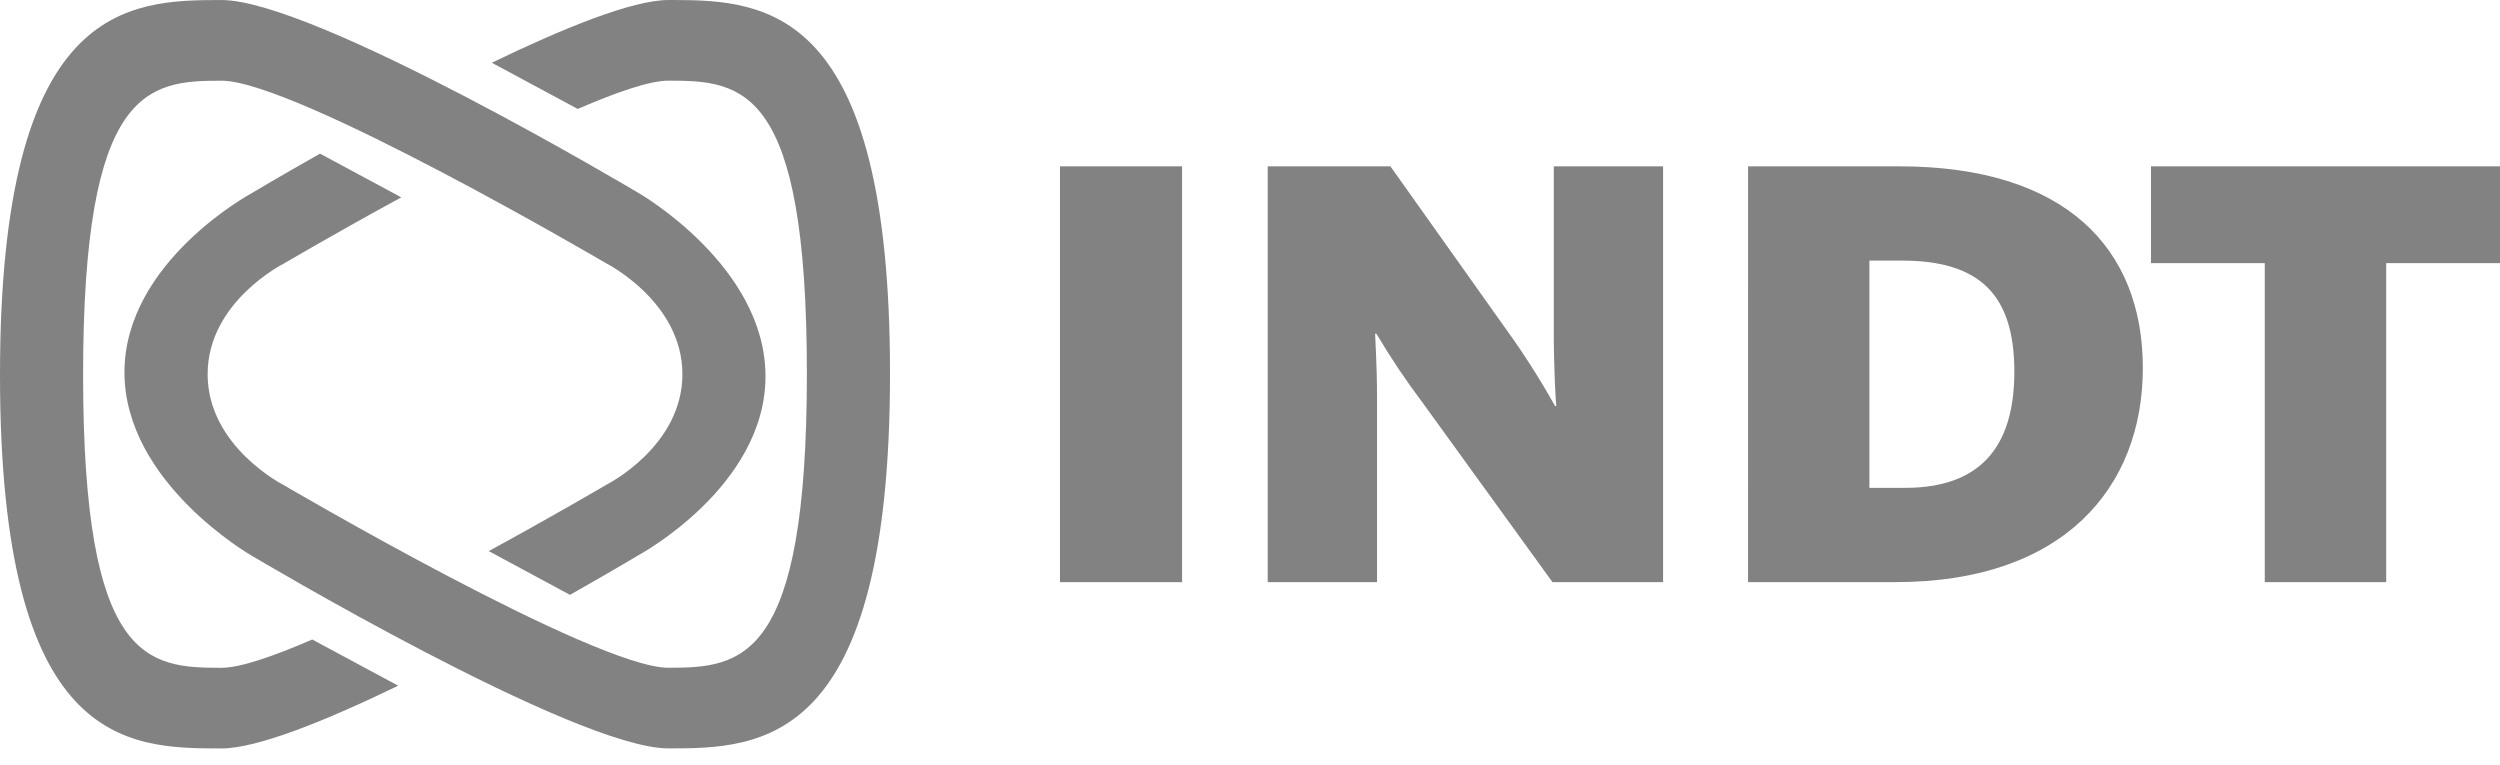
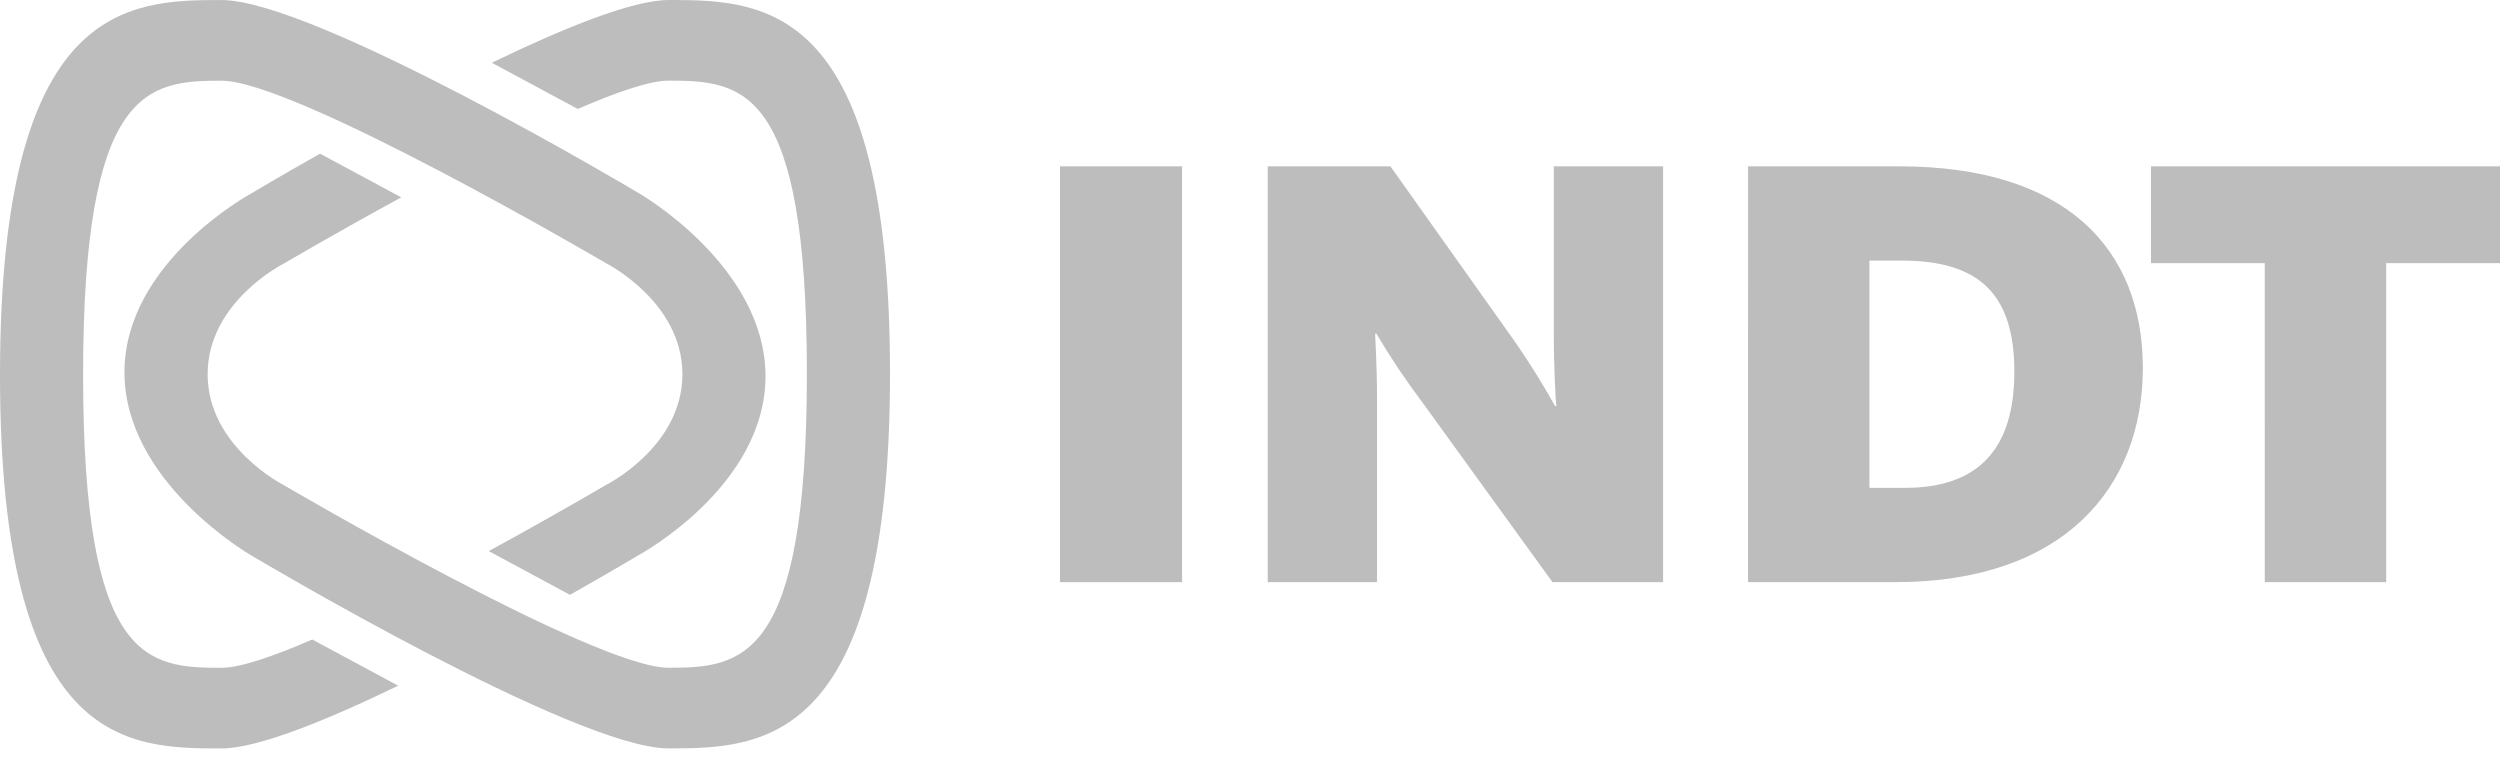
<svg xmlns="http://www.w3.org/2000/svg" width="157" height="48" viewBox="0 0 157 48" fill="none">
-   <path d="M66.567 10.446H74.234V36.559H66.567V10.446Z" fill="#828282" />
-   <path d="M79.613 10.446H87.319L94.584 20.678C95.703 22.226 96.73 23.837 97.658 25.502H97.739C97.698 25.305 97.578 23.031 97.578 20.953V10.446H104.442V36.558H97.495L89.351 25.305C88.298 23.908 87.325 22.455 86.435 20.953H86.357C86.357 21.188 86.477 22.952 86.477 24.912V36.558H79.613V10.446Z" fill="#828282" />
-   <path d="M119.637 30.637C124.305 30.637 126.501 28.127 126.501 23.343C126.501 18.482 124.303 16.365 119.432 16.365H117.399V30.636L119.637 30.637ZM109.779 10.446H119.279C129.7 10.446 134.57 15.582 134.57 23.109C134.57 30.637 129.579 36.558 119.039 36.558H109.778L109.779 10.446Z" fill="#828282" />
-   <path d="M142.227 16.523H135.082V10.446H157.001V16.523H149.853V36.559H142.228L142.227 16.523Z" fill="#828282" />
-   <path fill-rule="evenodd" clip-rule="evenodd" d="M41.963 0.002C39.699 0.011 35.379 1.767 30.887 3.941L36.282 6.842C38.744 5.776 40.819 5.065 41.972 5.065C46.622 5.065 50.672 5.378 50.672 23.469C50.672 41.561 46.582 41.935 41.972 41.935C37.362 41.935 17.825 30.468 17.825 30.468C17.825 30.468 13.039 28.057 13.039 23.5C13.039 18.943 17.825 16.552 17.825 16.552C17.825 16.552 21.057 14.649 25.2 12.393L20.097 9.649C17.506 11.113 15.78 12.147 15.78 12.147C15.78 12.147 7.816 16.443 7.816 23.38C7.816 30.318 15.78 34.881 15.78 34.881C15.78 34.881 36.108 47 41.981 47C47.854 47 55.893 46.833 55.893 23.461C55.893 0.453 48.152 0.011 42.26 0H41.963V0.002Z" fill="#828282" />
-   <path fill-rule="evenodd" clip-rule="evenodd" d="M13.912 47.002C16.169 47.002 20.503 45.242 25.006 43.062L19.61 40.161C17.147 41.227 15.073 41.938 13.918 41.938C9.267 41.938 5.219 41.626 5.219 23.534C5.219 5.442 9.308 5.068 13.918 5.068C18.527 5.068 38.068 16.535 38.068 16.535C38.068 16.535 42.855 18.945 42.855 23.502C42.855 28.059 38.068 30.449 38.068 30.449C38.068 30.449 34.837 32.352 30.692 34.608L35.794 37.357C38.386 35.892 40.113 34.857 40.113 34.857C40.113 34.857 48.073 30.564 48.073 23.627C48.073 16.69 40.113 12.127 40.113 12.127C40.113 12.127 19.784 0.002 13.912 0.002C8.041 0.002 0 0.169 0 23.54C0 46.91 7.985 47.002 13.912 47.002Z" fill="#828282" />
+   <path d="M66.567 10.446H74.234V36.559H66.567V10.446Z" fill="#BDBDBD" />
+   <path d="M79.613 10.446H87.319L94.584 20.678C95.703 22.226 96.73 23.837 97.658 25.502H97.739C97.698 25.305 97.578 23.031 97.578 20.953V10.446H104.442V36.558H97.495L89.351 25.305C88.298 23.908 87.325 22.455 86.435 20.953H86.357C86.357 21.188 86.477 22.952 86.477 24.912V36.558H79.613V10.446V10.446Z" fill="#BDBDBD" />
+   <path d="M119.637 30.637C124.305 30.637 126.501 28.127 126.501 23.343C126.501 18.482 124.303 16.365 119.432 16.365H117.399V30.636L119.637 30.637ZM109.779 10.446H119.279C129.7 10.446 134.57 15.582 134.57 23.109C134.57 30.637 129.579 36.558 119.039 36.558H109.778L109.779 10.446Z" fill="#BDBDBD" />
+   <path d="M142.227 16.523H135.082V10.446H157.001V16.523H149.853V36.559H142.228L142.227 16.523Z" fill="#BDBDBD" />
+   <path fill-rule="evenodd" clip-rule="evenodd" d="M41.963 0.002C39.699 0.011 35.379 1.767 30.887 3.941L36.282 6.842C38.744 5.776 40.819 5.065 41.972 5.065C46.622 5.065 50.672 5.378 50.672 23.469C50.672 41.561 46.582 41.935 41.972 41.935C37.362 41.935 17.825 30.468 17.825 30.468C17.825 30.468 13.039 28.057 13.039 23.5C13.039 18.943 17.825 16.552 17.825 16.552C17.825 16.552 21.057 14.649 25.2 12.393L20.097 9.649C17.506 11.113 15.78 12.147 15.78 12.147C15.78 12.147 7.816 16.443 7.816 23.38C7.816 30.318 15.78 34.881 15.78 34.881C15.78 34.881 36.108 47 41.981 47C47.854 47 55.893 46.833 55.893 23.461C55.893 0.453 48.152 0.011 42.26 0H41.963V0.002Z" fill="#BDBDBD" />
+   <path fill-rule="evenodd" clip-rule="evenodd" d="M13.912 47.002C16.169 47.002 20.503 45.242 25.006 43.062L19.61 40.161C17.147 41.227 15.073 41.938 13.918 41.938C9.267 41.938 5.219 41.626 5.219 23.534C5.219 5.442 9.308 5.068 13.918 5.068C18.527 5.068 38.068 16.535 38.068 16.535C38.068 16.535 42.855 18.945 42.855 23.502C42.855 28.059 38.068 30.449 38.068 30.449C38.068 30.449 34.837 32.352 30.692 34.608L35.794 37.357C38.386 35.892 40.113 34.857 40.113 34.857C40.113 34.857 48.073 30.564 48.073 23.627C48.073 16.69 40.113 12.127 40.113 12.127C40.113 12.127 19.784 0.002 13.912 0.002C8.041 0.002 0 0.169 0 23.54C0 46.91 7.985 47.002 13.912 47.002Z" fill="#BDBDBD" />
</svg>
